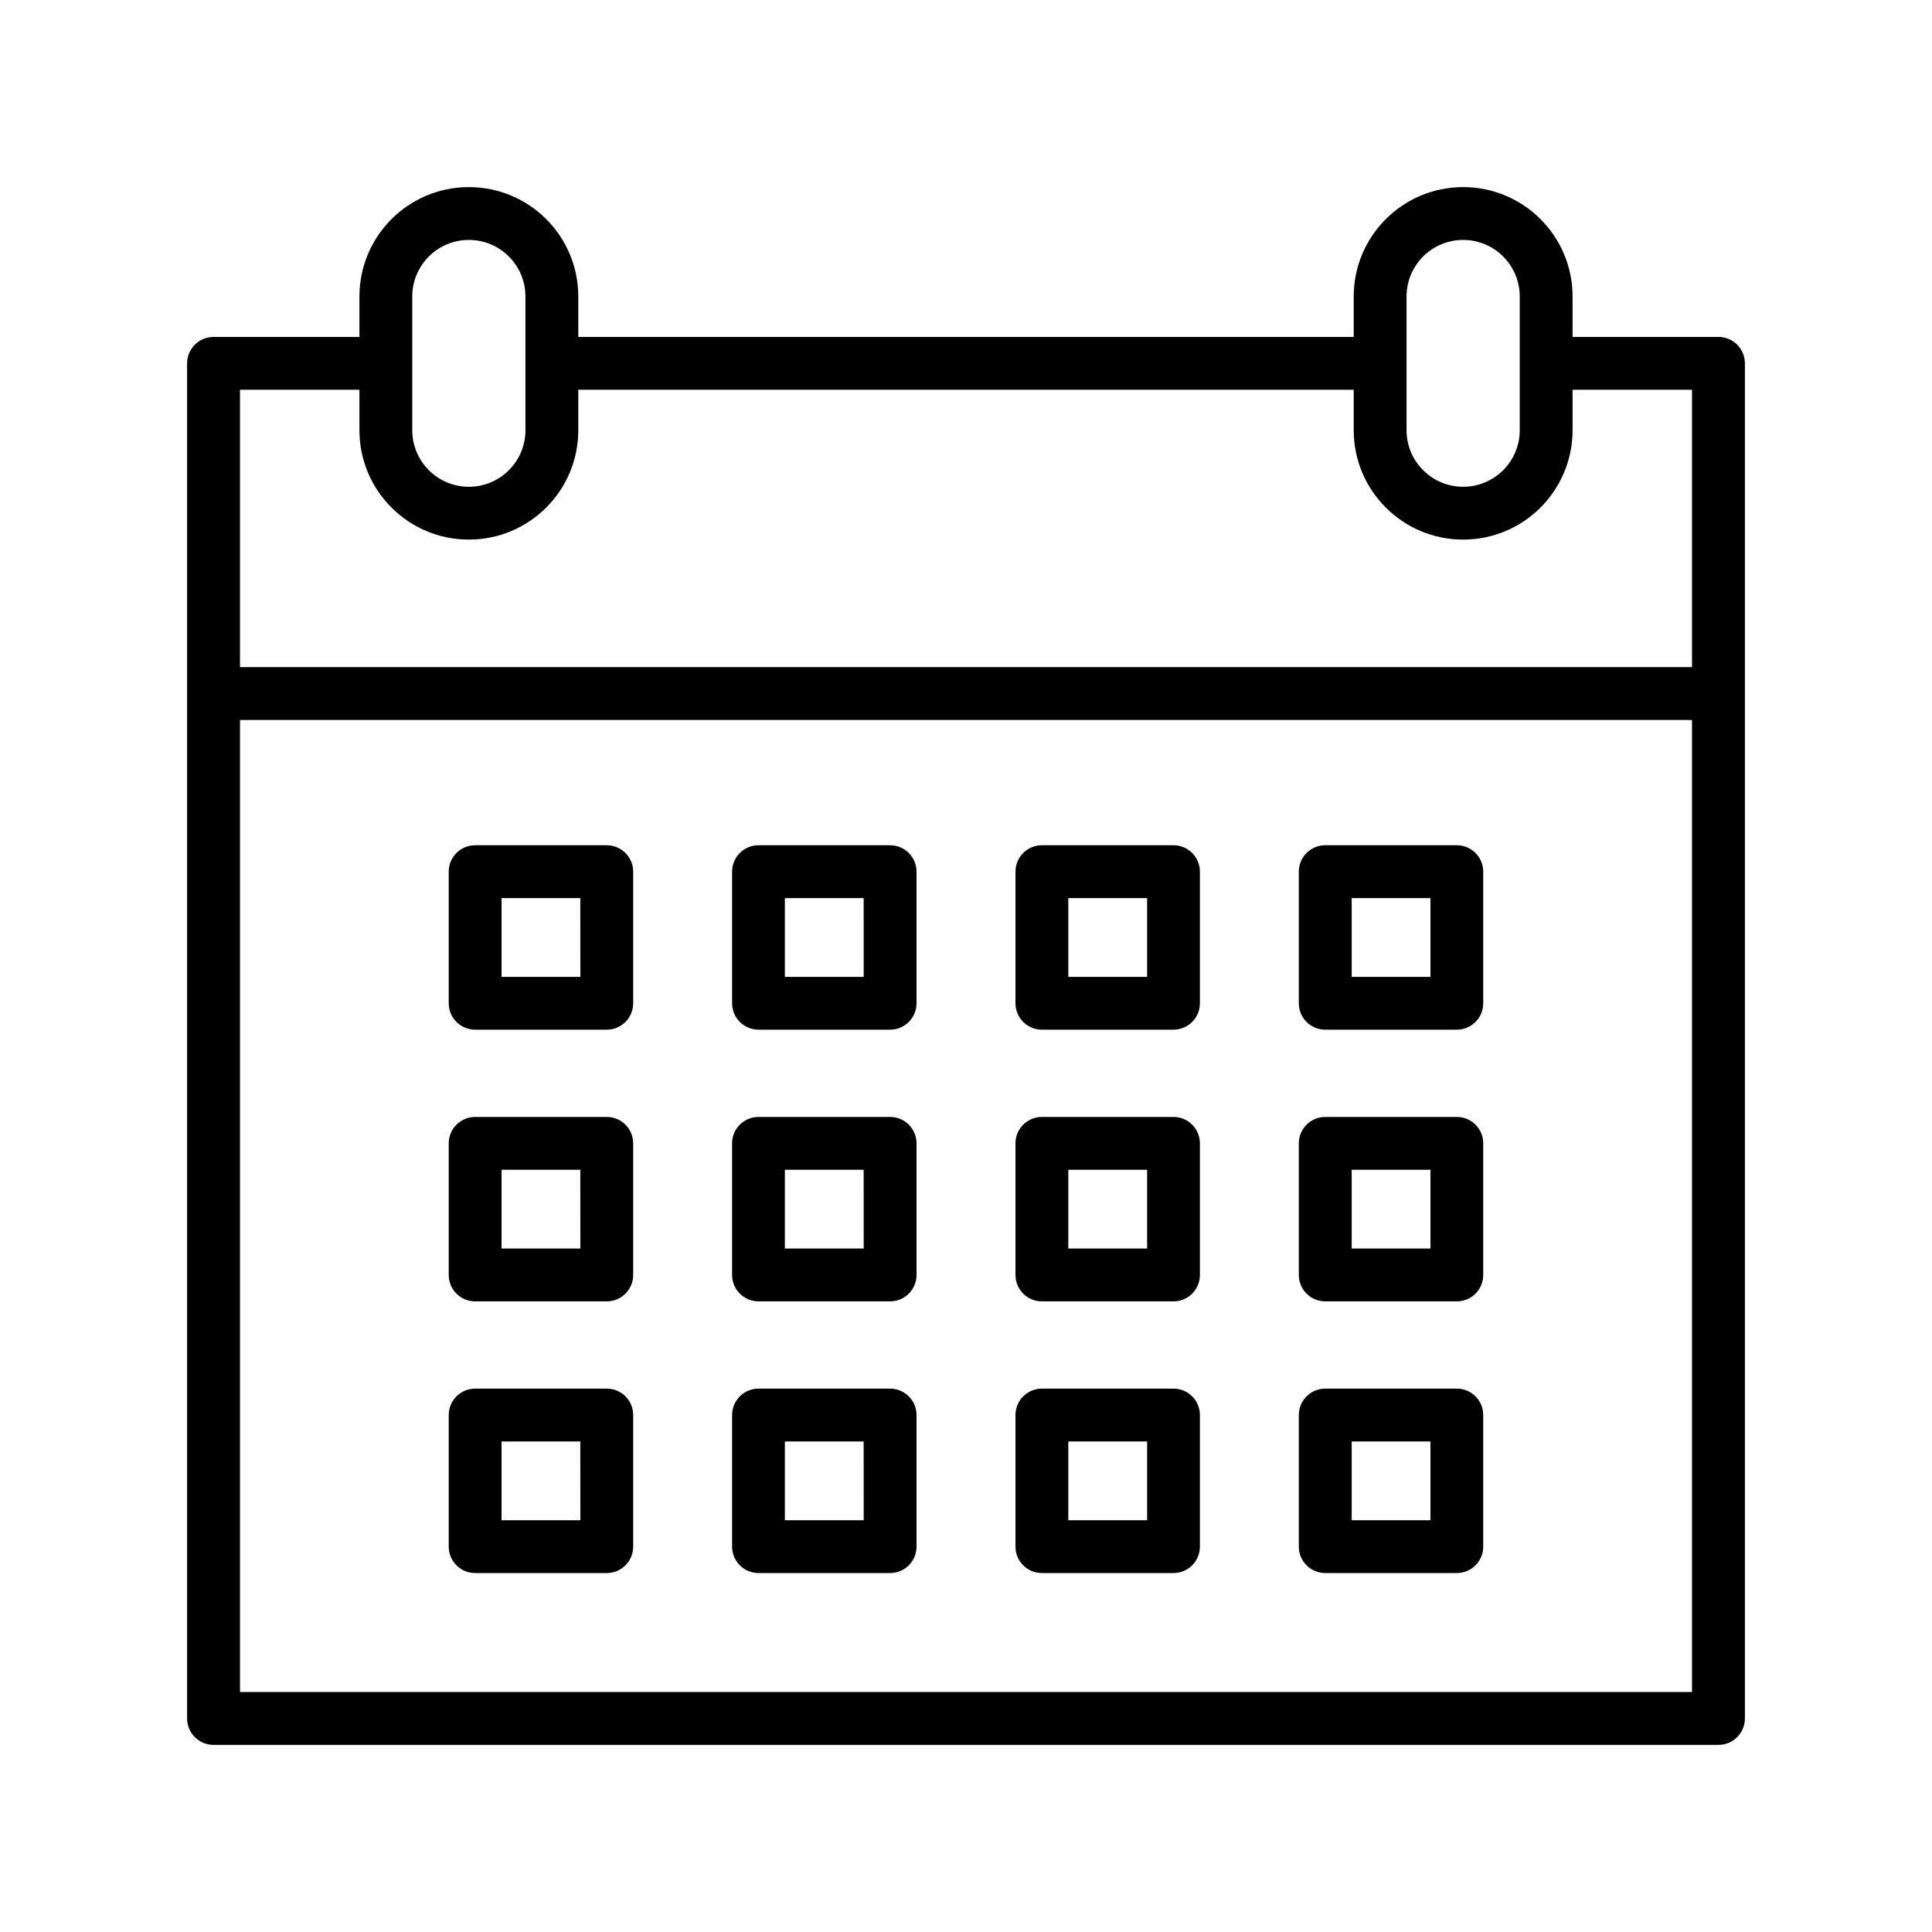
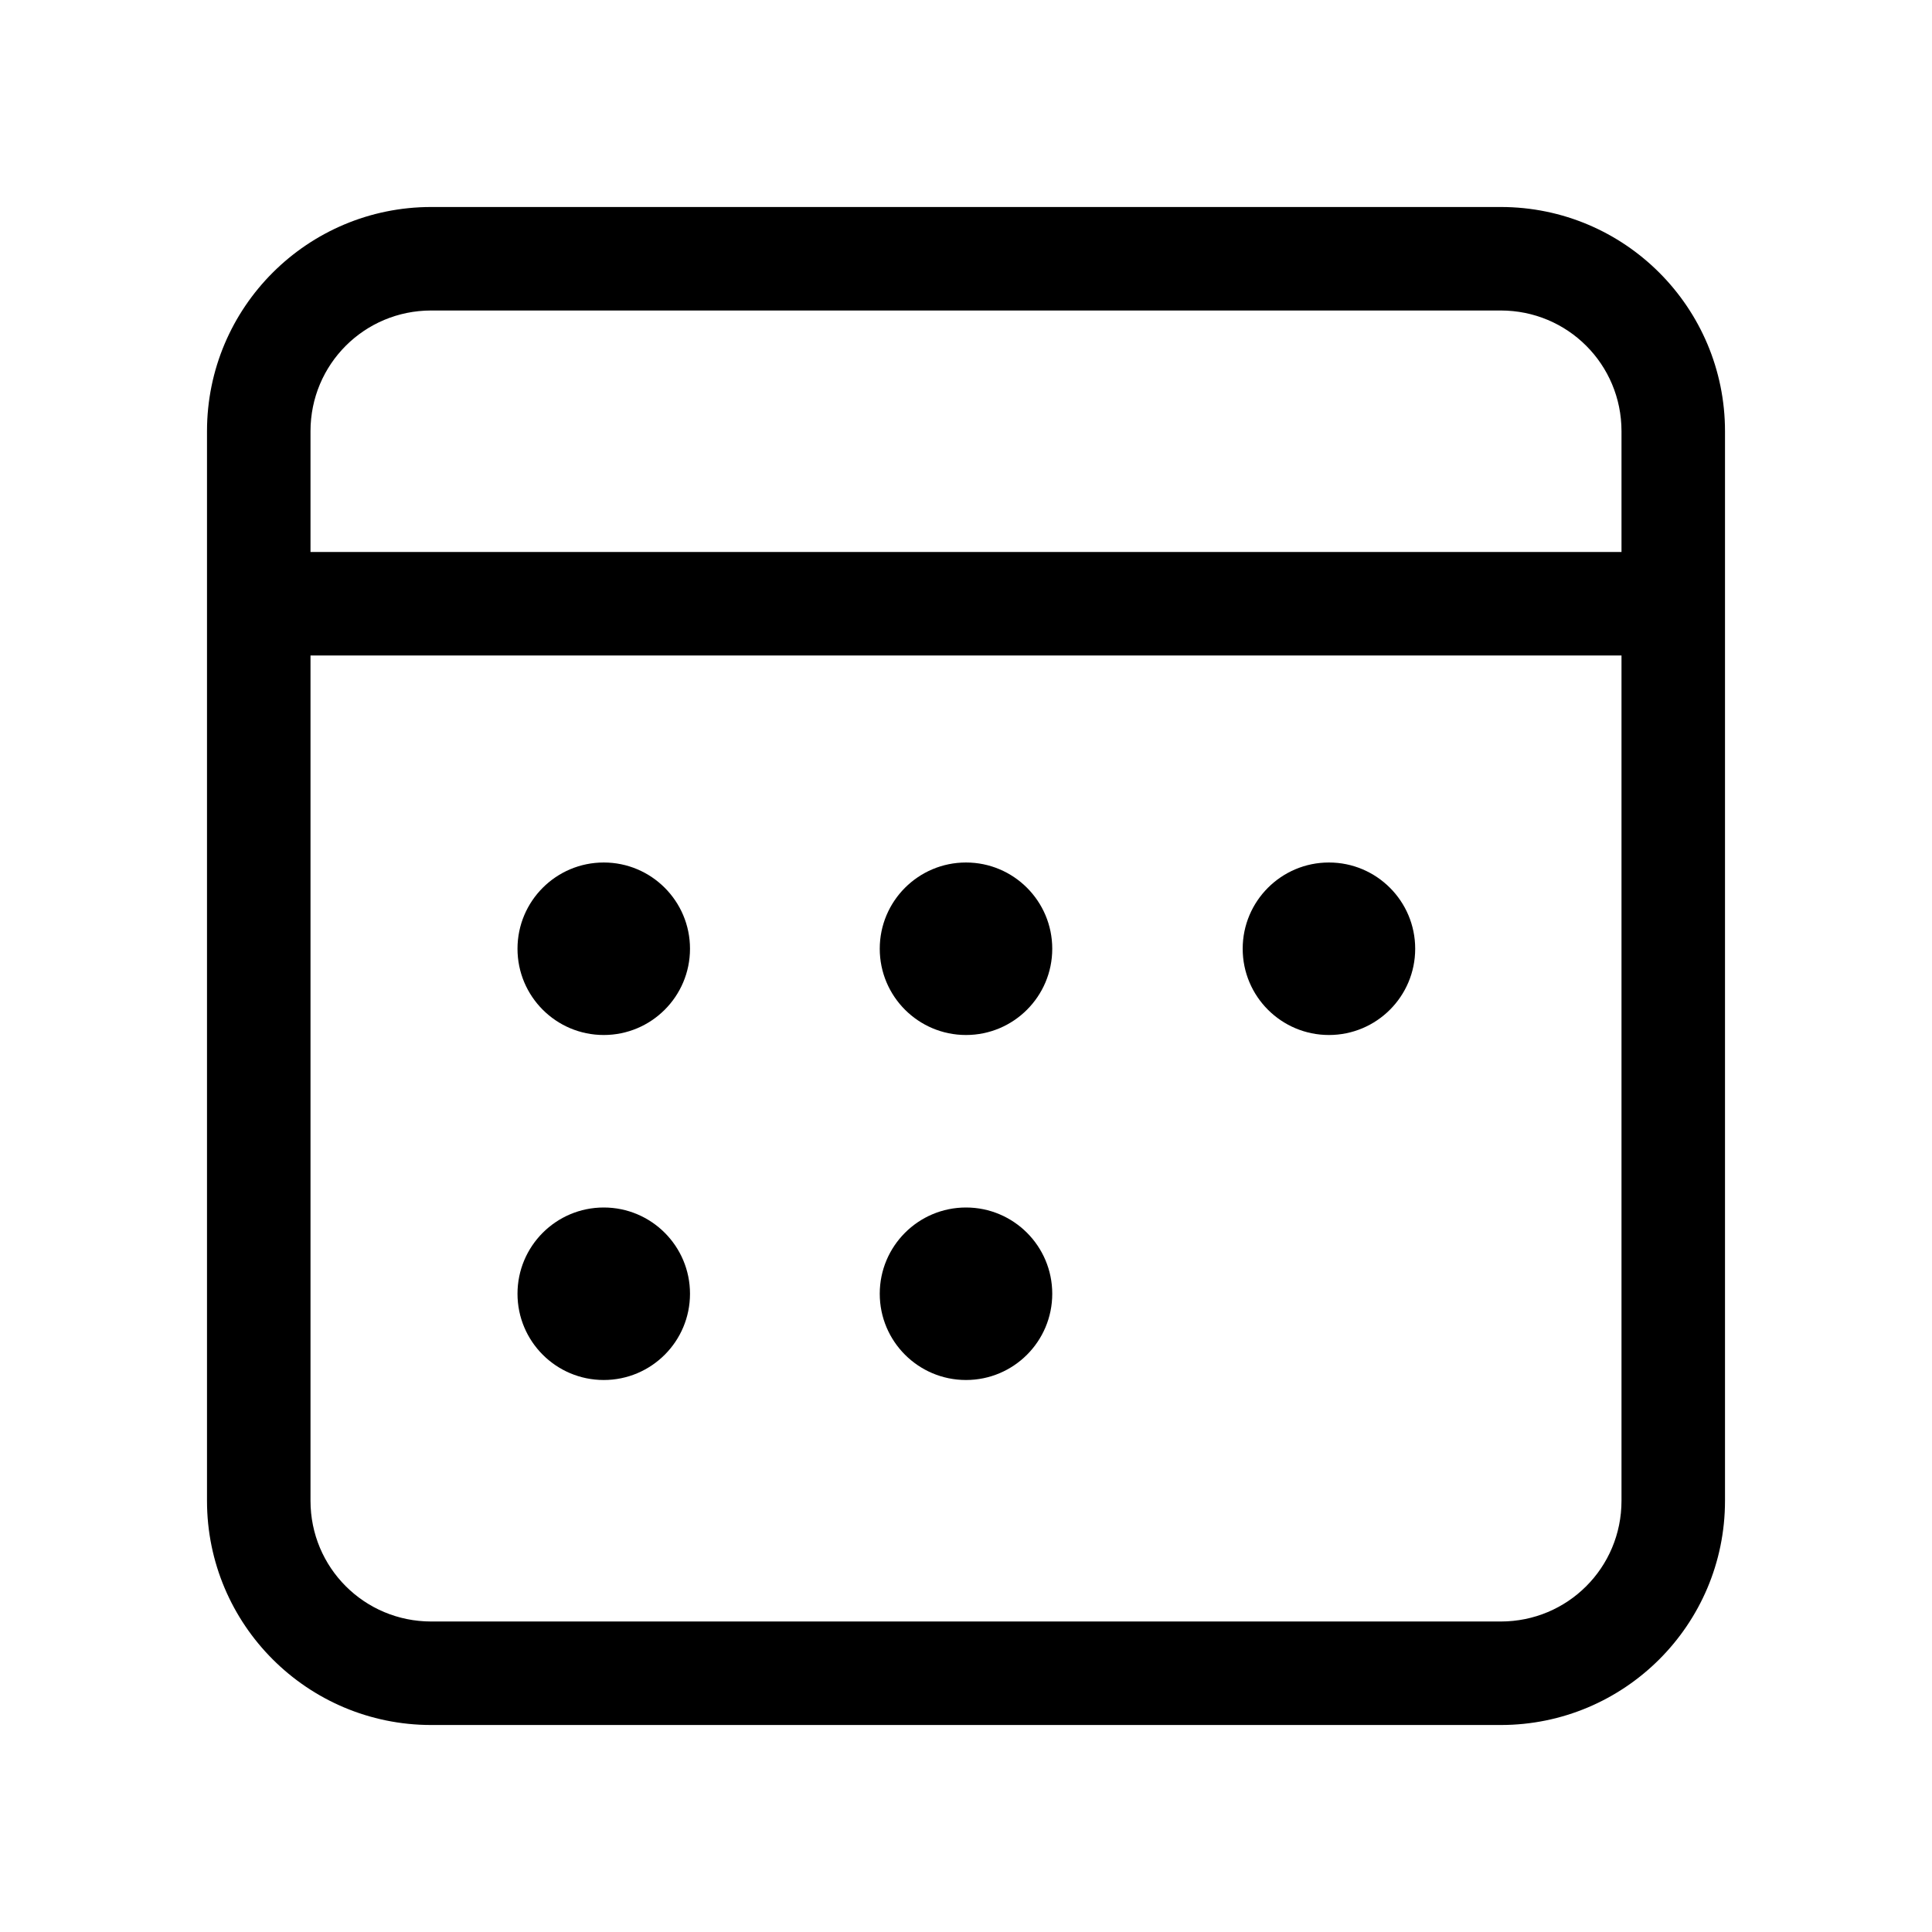
- <svg xmlns="http://www.w3.org/2000/svg" id="Layer_1" data-name="Layer 1" viewBox="0 0 128 128" height="30" width="30">
-   <path d="M113.854,22.323h-9.667V19.646a7.25,7.25,0,0,0-14.5,0v2.677H38.313V19.646a7.25,7.25,0,0,0-14.5,0v2.677H14.146a1.75,1.75,0,0,0-1.75,1.75v89.781a1.751,1.751,0,0,0,1.75,1.75h99.708a1.751,1.751,0,0,0,1.75-1.75V24.073A1.75,1.75,0,0,0,113.854,22.323ZM93.187,19.646a3.75,3.75,0,0,1,7.5,0V28.5a3.75,3.75,0,0,1-7.5,0Zm-65.874,0a3.75,3.75,0,0,1,7.5,0V28.5a3.75,3.75,0,0,1-7.5,0Zm-3.5,6.177V28.5a7.25,7.25,0,0,0,14.5,0V25.823H89.687V28.5a7.25,7.25,0,0,0,14.5,0V25.823H112.1V44.2H15.9V25.823ZM15.9,112.1V47.7H112.1v64.4Z" />
-   <path d="M40.2,56H31.479a1.749,1.749,0,0,0-1.75,1.75v8.719a1.749,1.749,0,0,0,1.75,1.75H40.2a1.749,1.749,0,0,0,1.75-1.75V57.75A1.749,1.749,0,0,0,40.2,56Zm-1.75,8.719H33.229V59.5h5.218Z" />
-   <path d="M58.972,56H50.253a1.75,1.75,0,0,0-1.75,1.75v8.719a1.75,1.75,0,0,0,1.75,1.75h8.719a1.75,1.75,0,0,0,1.75-1.75V57.75A1.75,1.75,0,0,0,58.972,56Zm-1.75,8.719H52V59.5h5.219Z" />
-   <path d="M77.747,56H69.028a1.75,1.75,0,0,0-1.75,1.75v8.719a1.75,1.75,0,0,0,1.75,1.75h8.719a1.749,1.749,0,0,0,1.75-1.75V57.75A1.749,1.749,0,0,0,77.747,56ZM76,64.719H70.778V59.5H76Z" />
-   <path d="M96.521,56H87.8a1.749,1.749,0,0,0-1.75,1.75v8.719a1.749,1.749,0,0,0,1.75,1.75h8.718a1.749,1.749,0,0,0,1.75-1.75V57.75A1.749,1.749,0,0,0,96.521,56Zm-1.75,8.719H89.553V59.5h5.218Z" />
-   <path d="M40.2,74H31.479a1.749,1.749,0,0,0-1.75,1.75v8.719a1.749,1.749,0,0,0,1.75,1.75H40.2a1.749,1.749,0,0,0,1.75-1.75V75.75A1.749,1.749,0,0,0,40.2,74Zm-1.75,8.719H33.229V77.5h5.218Z" />
-   <path d="M58.972,74H50.253a1.75,1.75,0,0,0-1.75,1.75v8.719a1.75,1.75,0,0,0,1.75,1.75h8.719a1.75,1.75,0,0,0,1.75-1.75V75.75A1.75,1.75,0,0,0,58.972,74Zm-1.75,8.719H52V77.5h5.219Z" />
-   <path d="M77.747,74H69.028a1.75,1.75,0,0,0-1.75,1.75v8.719a1.75,1.75,0,0,0,1.75,1.75h8.719a1.749,1.749,0,0,0,1.75-1.75V75.75A1.749,1.749,0,0,0,77.747,74ZM76,82.719H70.778V77.5H76Z" />
-   <path d="M96.521,74H87.8a1.749,1.749,0,0,0-1.75,1.75v8.719a1.749,1.749,0,0,0,1.75,1.75h8.718a1.749,1.749,0,0,0,1.75-1.75V75.75A1.749,1.749,0,0,0,96.521,74Zm-1.75,8.719H89.553V77.5h5.218Z" />
-   <path d="M40.2,92H31.479a1.749,1.749,0,0,0-1.75,1.75v8.719a1.749,1.749,0,0,0,1.75,1.75H40.2a1.749,1.749,0,0,0,1.75-1.75V93.75A1.749,1.749,0,0,0,40.2,92Zm-1.75,8.719H33.229V95.5h5.218Z" />
-   <path d="M58.972,92H50.253a1.75,1.75,0,0,0-1.75,1.75v8.719a1.75,1.75,0,0,0,1.75,1.75h8.719a1.75,1.75,0,0,0,1.75-1.75V93.75A1.75,1.75,0,0,0,58.972,92Zm-1.75,8.719H52V95.5h5.219Z" />
-   <path d="M77.747,92H69.028a1.75,1.75,0,0,0-1.75,1.75v8.719a1.75,1.75,0,0,0,1.75,1.75h8.719a1.749,1.749,0,0,0,1.75-1.75V93.75A1.749,1.749,0,0,0,77.747,92ZM76,100.719H70.778V95.5H76Z" />
-   <path d="M96.521,92H87.8a1.749,1.749,0,0,0-1.75,1.75v8.719a1.749,1.749,0,0,0,1.75,1.75h8.718a1.749,1.749,0,0,0,1.75-1.75V93.75A1.749,1.749,0,0,0,96.521,92Zm-1.75,8.719H89.553V95.5h5.218Z" />
+ <svg xmlns="http://www.w3.org/2000/svg" width="28" height="28" viewBox="0 0 28 28">
+   <path d="M21.75 3C23.55 3 25 4.46 25 6.25v15.5c0 1.8-1.46 3.25-3.25 3.25H6.25A3.25 3.25 0 0 1 3 21.75V6.25C3 4.45 4.46 3 6.25 3h15.5Zm1.75 6.5h-19v12.25c0 .97.78 1.75 1.75 1.75h15.5c.97 0 1.75-.78 1.75-1.75V9.5Zm-14.75 8a1.25 1.25 0 1 1 0 2.5 1.25 1.25 0 0 1 0-2.5Zm5.25 0a1.25 1.25 0 1 1 0 2.5 1.25 1.25 0 0 1 0-2.5Zm-5.25-5a1.25 1.25 0 1 1 0 2.5 1.25 1.25 0 0 1 0-2.5Zm5.25 0a1.25 1.25 0 1 1 0 2.5 1.25 1.25 0 0 1 0-2.5Zm5.26 0a1.25 1.25 0 1 1 0 2.5 1.25 1.25 0 0 1 0-2.5Zm2.49-8H6.25c-.97 0-1.75.78-1.75 1.75V8h19V6.25c0-.97-.78-1.75-1.75-1.75Z" />
</svg>
